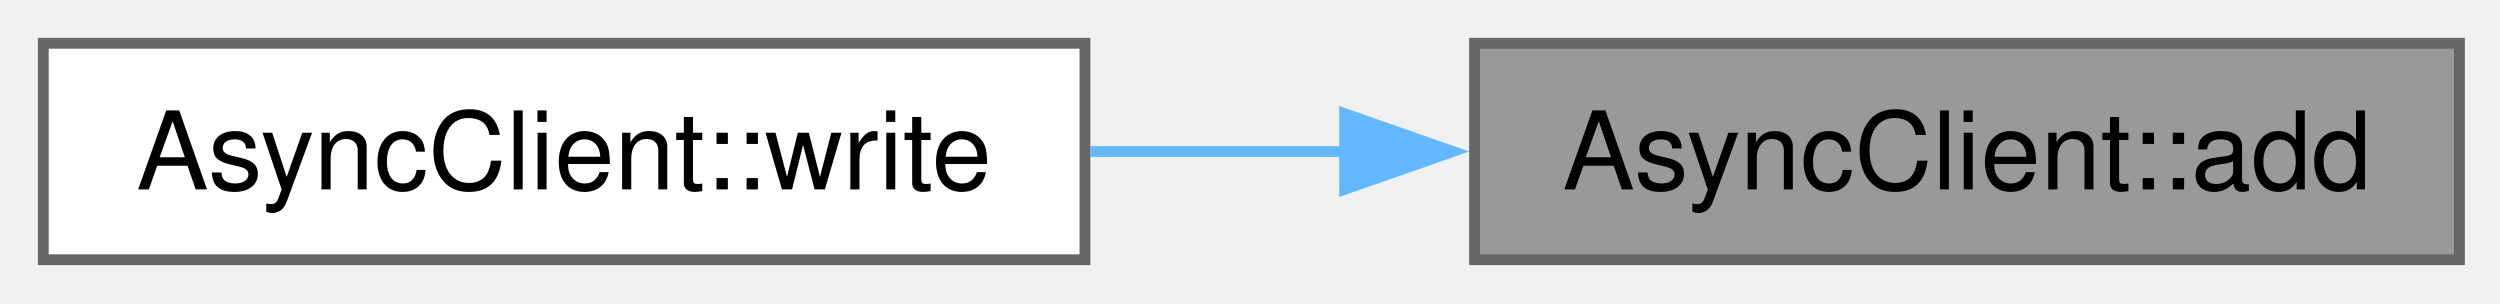
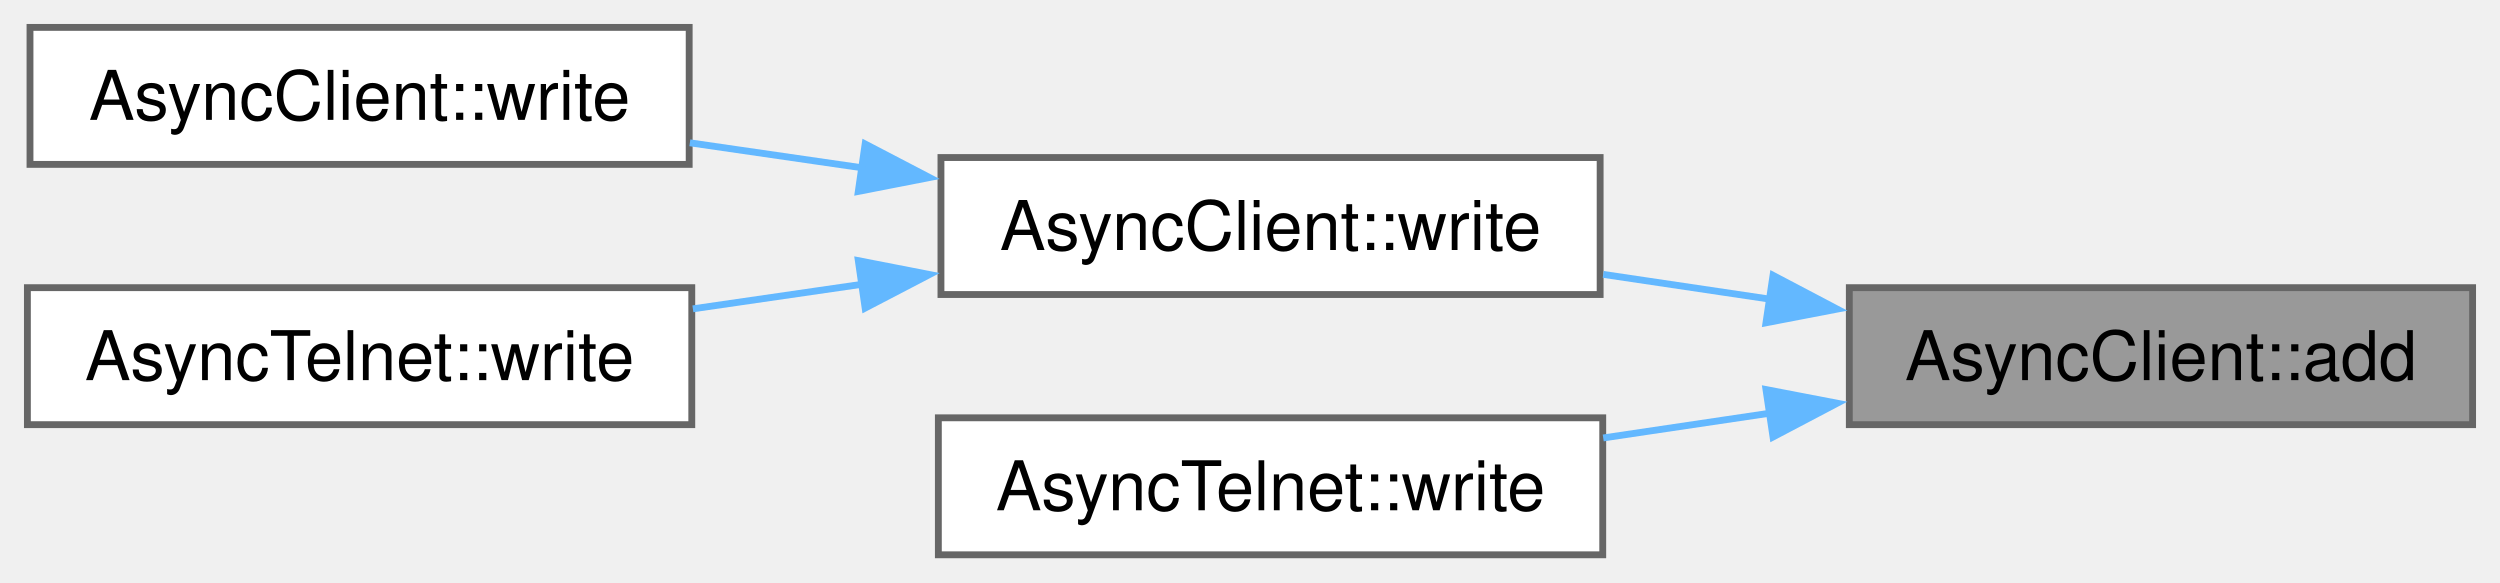
- <svg xmlns="http://www.w3.org/2000/svg" xmlns:xlink="http://www.w3.org/1999/xlink" width="231pt" height="28pt" viewBox="0.00 0.00 231.00 28.00">
-   <g id="graph0" class="graph" transform="scale(1 1) rotate(0) translate(4 24)">
+ <svg xmlns="http://www.w3.org/2000/svg" xmlns:xlink="http://www.w3.org/1999/xlink" width="365pt" height="85pt" viewBox="0.00 0.00 365.00 85.00">
+   <g id="graph0" class="graph" transform="scale(1 1) rotate(0) translate(4 81)">
    <g id="Node000001" class="node">
      <g id="a_Node000001">
        <a xlink:title="add data to be send (but do not send yet)">
-           <polygon fill="#999999" stroke="#666666" points="223.25,-20 132.25,-20 132.25,0 223.25,0 223.25,-20" />
-           <text xml:space="preserve" text-anchor="middle" x="177.75" y="-6.5" font-family="Helvetica,sans-Serif" font-size="10.00">AsyncClient::add</text>
+           <polygon fill="#999999" stroke="#666666" points="357,-39 266,-39 266,-19 357,-19 357,-39" />
+           <text xml:space="preserve" text-anchor="middle" x="311.5" y="-25.5" font-family="Helvetica,sans-Serif" font-size="10.00">AsyncClient::add</text>
        </a>
      </g>
    </g>
    <g id="Node000002" class="node">
      <g id="a_Node000002">
        <a xlink:href="class_async_client.html#a287fe3b09d815afc3351674a11843ce9" target="_top" xlink:title="add and enqueue data for sending">
-           <polygon fill="white" stroke="#666666" points="96.25,-20 0,-20 0,0 96.25,0 96.25,-20" />
-           <text xml:space="preserve" text-anchor="middle" x="48.12" y="-6.5" font-family="Helvetica,sans-Serif" font-size="10.00">AsyncClient::write</text>
+           <polygon fill="white" stroke="#666666" points="229.62,-58 133.38,-58 133.38,-38 229.62,-38 229.62,-58" />
+           <text xml:space="preserve" text-anchor="middle" x="181.5" y="-44.5" font-family="Helvetica,sans-Serif" font-size="10.00">AsyncClient::write</text>
        </a>
      </g>
    </g>
    <g id="edge1_Node000001_Node000002" class="edge">
      <g id="a_edge1_Node000001_Node000002">
        <a xlink:title=" ">
-           <path fill="none" stroke="#63b8ff" d="M120.37,-10C112.48,-10 104.44,-10 96.74,-10" />
-           <polygon fill="#63b8ff" stroke="#63b8ff" points="120.24,-13.5 130.24,-10 120.24,-6.5 120.24,-13.5" />
+           <path fill="none" stroke="#63b8ff" d="M254.42,-37.32C246.3,-38.53 238,-39.76 230.07,-40.94" />
+           <polygon fill="#63b8ff" stroke="#63b8ff" points="254.86,-40.8 264.23,-35.87 253.83,-33.87 254.86,-40.8" />
+         </a>
+       </g>
+     </g>
+     <g id="Node000005" class="node">
+       <g id="a_Node000005">
+         <a xlink:href="class_async_telnet.html#a21f1c9c4bb3b162eff4786c77aea5ef1" target="_top" xlink:title=" ">
+           <polygon fill="white" stroke="#666666" points="230,-20 133,-20 133,0 230,0 230,-20" />
+           <text xml:space="preserve" text-anchor="middle" x="181.5" y="-6.5" font-family="Helvetica,sans-Serif" font-size="10.00">AsyncTelnet::write</text>
+         </a>
+       </g>
+     </g>
+     <g id="edge4_Node000001_Node000005" class="edge">
+       <g id="a_edge4_Node000001_Node000005">
+         <a xlink:title=" ">
+           <path fill="none" stroke="#63b8ff" d="M254.42,-20.68C246.3,-19.47 238,-18.24 230.07,-17.06" />
+           <polygon fill="#63b8ff" stroke="#63b8ff" points="253.83,-24.13 264.23,-22.13 254.86,-17.2 253.83,-24.13" />
+         </a>
+       </g>
+     </g>
+     <g id="Node000003" class="node">
+       <g id="a_Node000003">
+         <a xlink:href="class_async_client.html#a83b5abb57799a9584f8fccce1d31db8c" target="_top" xlink:title="add and enque data for sending">
+           <polygon fill="white" stroke="#666666" points="96.62,-77 0.38,-77 0.38,-57 96.62,-57 96.62,-77" />
+           <text xml:space="preserve" text-anchor="middle" x="48.5" y="-63.5" font-family="Helvetica,sans-Serif" font-size="10.00">AsyncClient::write</text>
+         </a>
+       </g>
+     </g>
+     <g id="edge2_Node000002_Node000003" class="edge">
+       <g id="a_edge2_Node000002_Node000003">
+         <a xlink:title=" ">
+           <path fill="none" stroke="#63b8ff" d="M121.87,-56.5C113.46,-57.72 104.88,-58.97 96.72,-60.15" />
+           <polygon fill="#63b8ff" stroke="#63b8ff" points="122.31,-59.98 131.71,-55.08 121.31,-53.05 122.31,-59.98" />
+         </a>
+       </g>
+     </g>
+     <g id="Node000004" class="node">
+       <g id="a_Node000004">
+         <a xlink:href="class_async_telnet.html#a0a0ac25f8d25533aa5482a1715ffe750" target="_top" xlink:title=" ">
+           <polygon fill="white" stroke="#666666" points="97,-39 0,-39 0,-19 97,-19 97,-39" />
+           <text xml:space="preserve" text-anchor="middle" x="48.5" y="-25.5" font-family="Helvetica,sans-Serif" font-size="10.00">AsyncTelnet::write</text>
+         </a>
+       </g>
+     </g>
+     <g id="edge3_Node000002_Node000004" class="edge">
+       <g id="a_edge3_Node000002_Node000004">
+         <a xlink:title=" ">
+           <path fill="none" stroke="#63b8ff" d="M122.02,-39.52C113.7,-38.31 105.24,-37.08 97.16,-35.91" />
+           <polygon fill="#63b8ff" stroke="#63b8ff" points="121.31,-42.95 131.71,-40.92 122.31,-36.02 121.31,-42.95" />
        </a>
      </g>
    </g>
  </g>
</svg>
